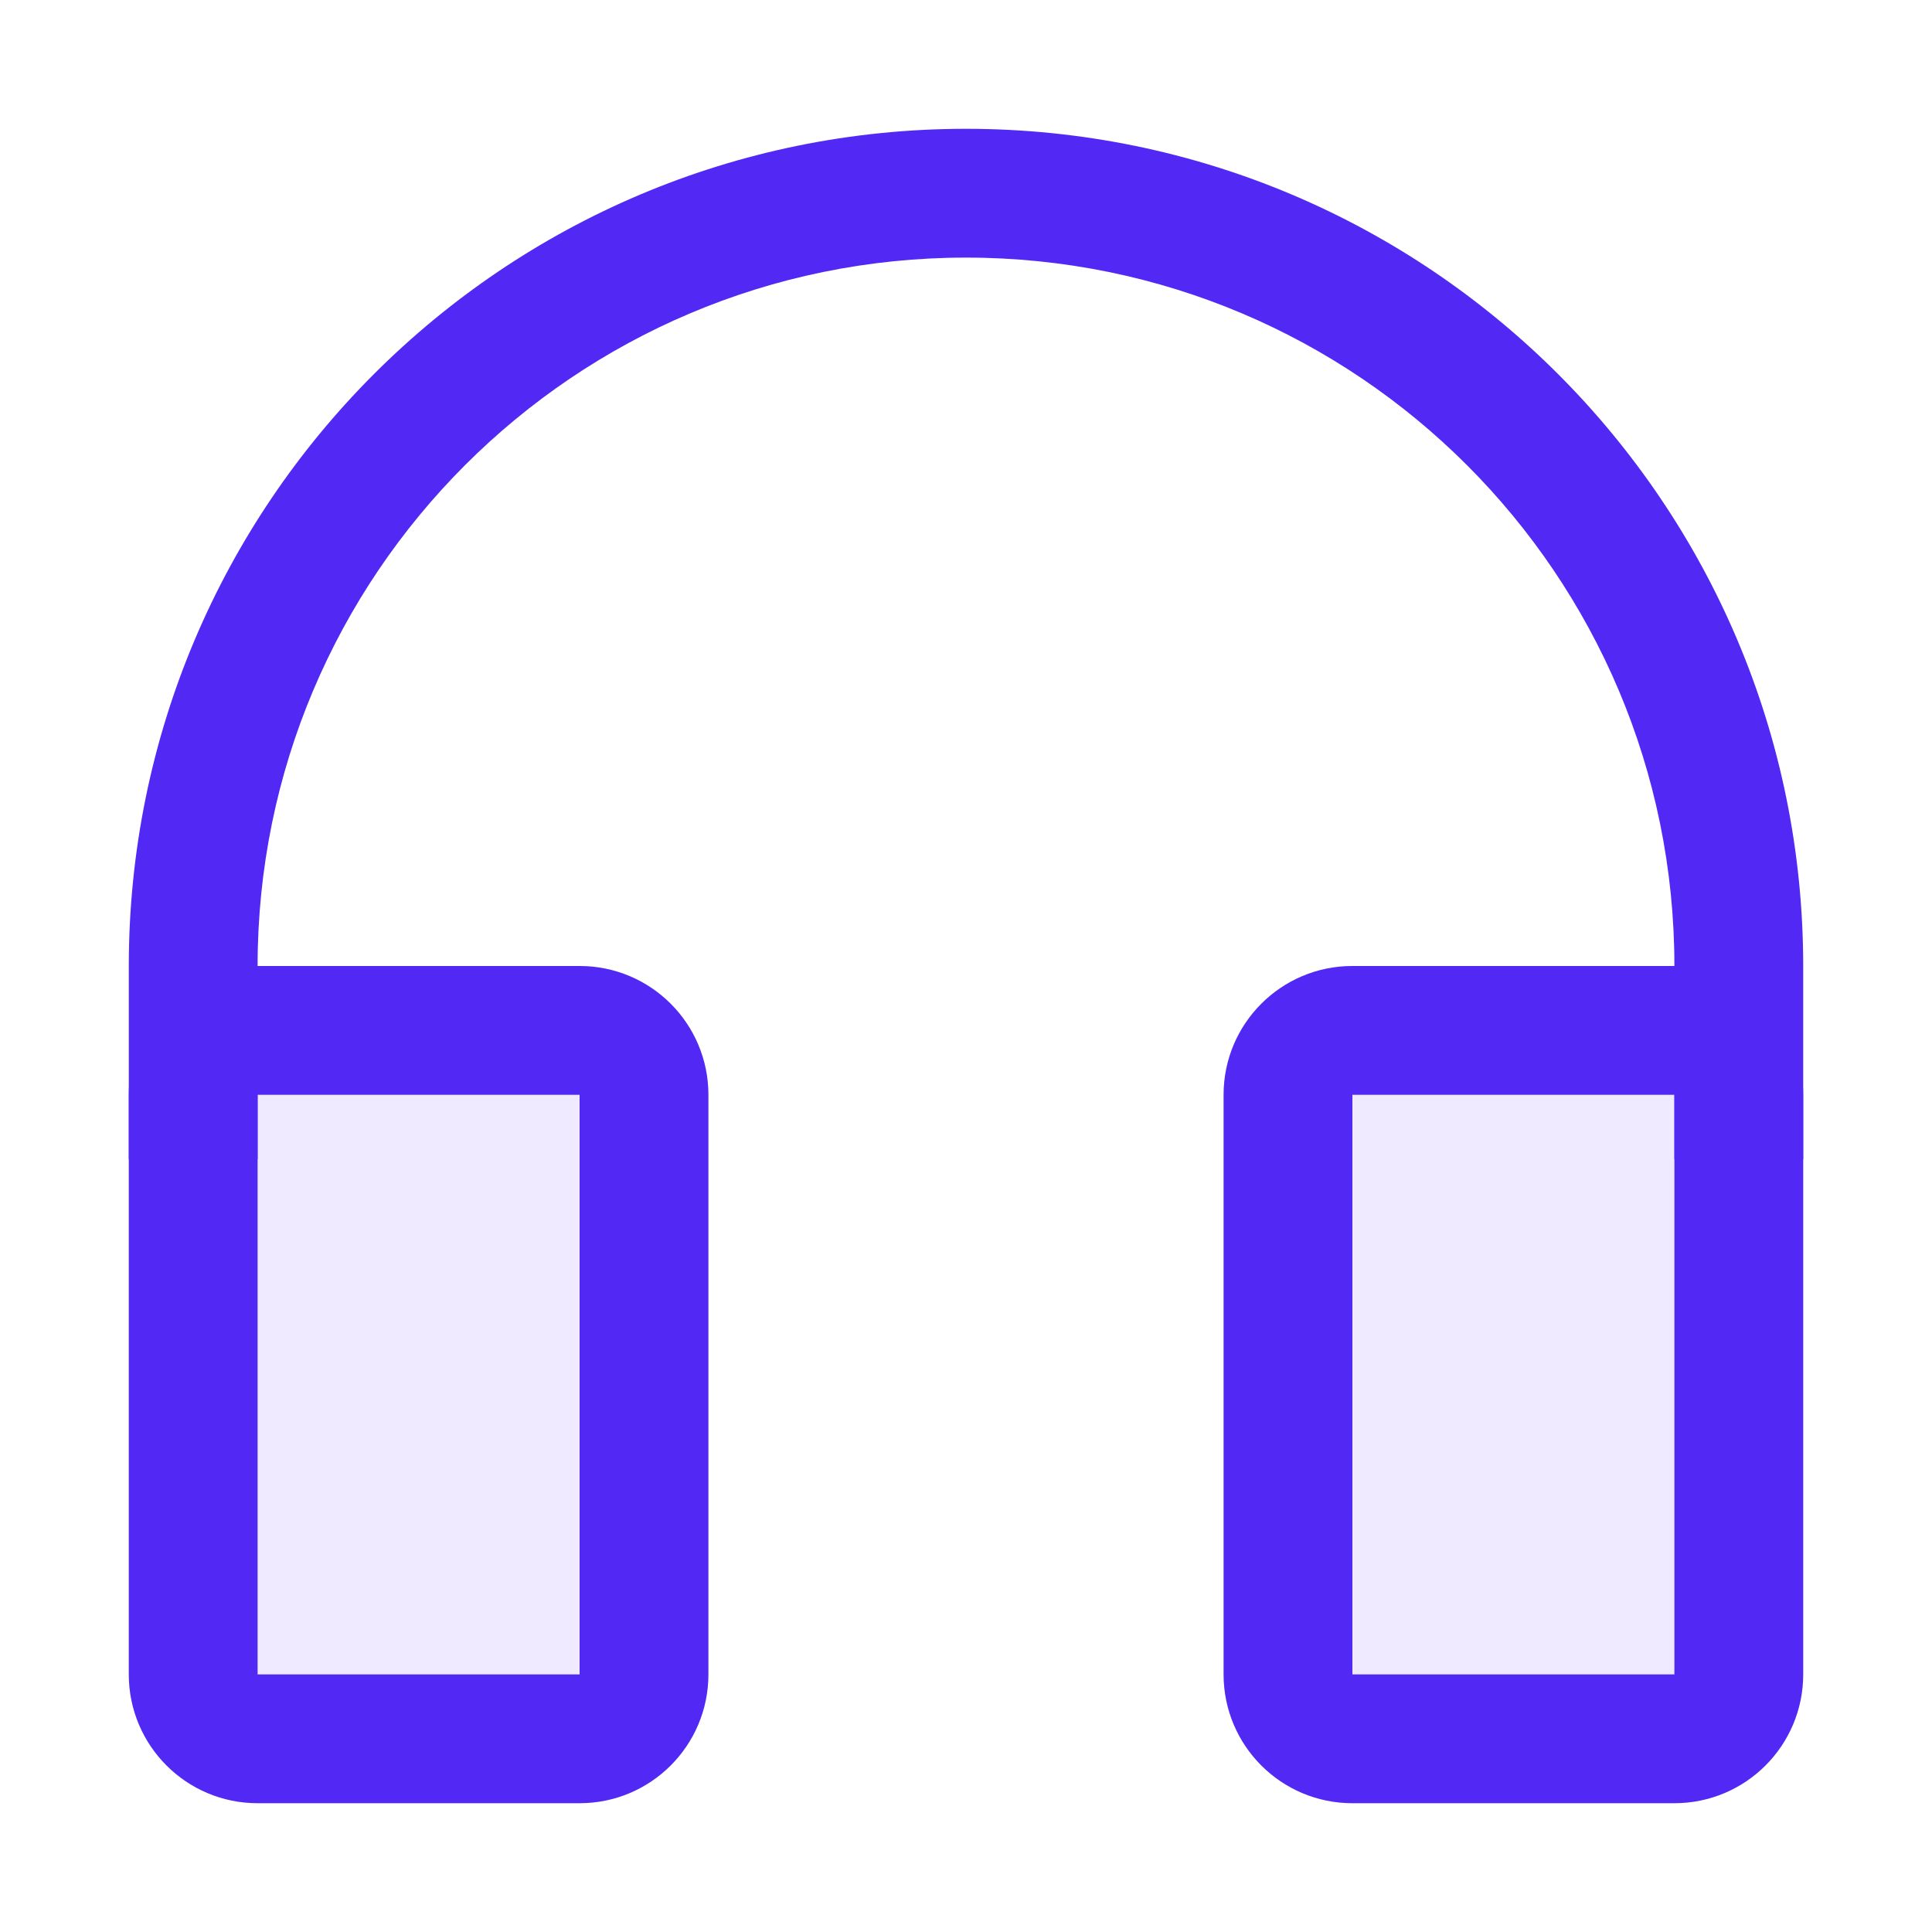
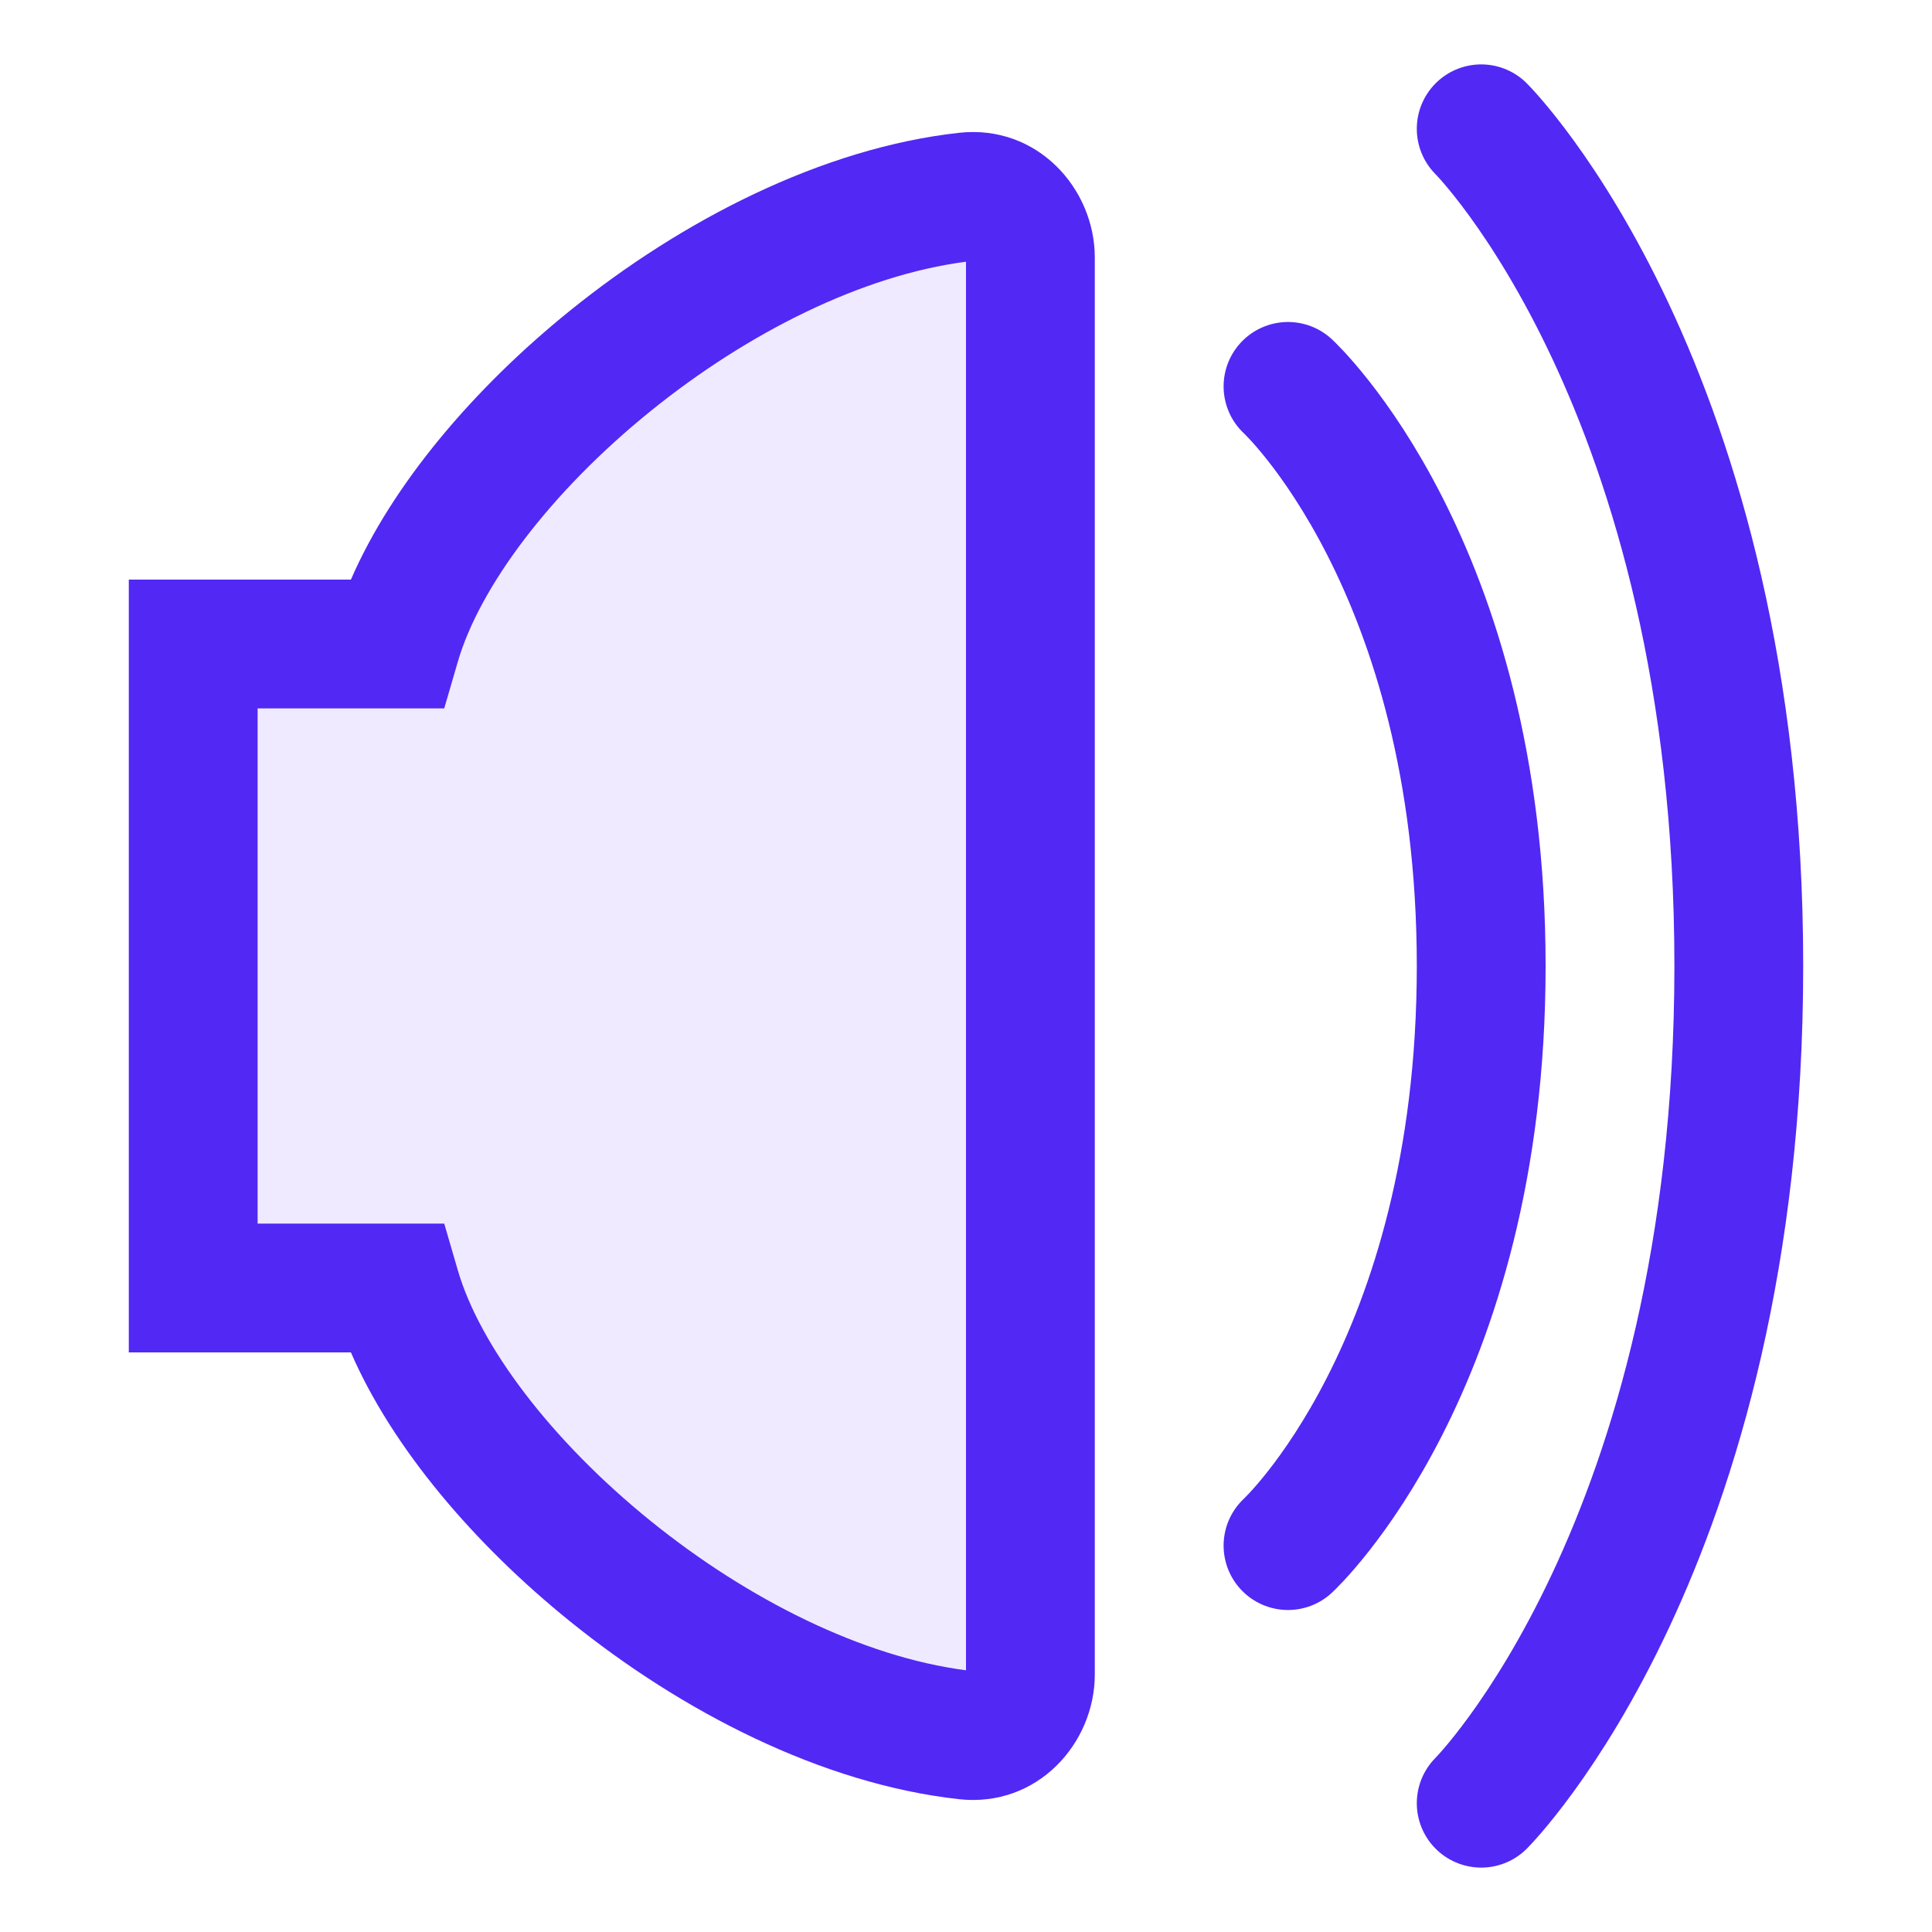
<svg xmlns="http://www.w3.org/2000/svg" width="30" height="30" viewBox="0 0 30 30" fill="none">
-   <path fill-rule="evenodd" clip-rule="evenodd" d="M4 15C2.895 15 2 15.895 2 17V26C2 27.105 2.895 28 4 28H9C10.105 28 11 27.105 11 26V17C11 15.895 10.105 15 9 15H4ZM21 15C19.895 15 19 15.895 19 17V26C19 27.105 19.895 28 21 28H26C27.105 28 28 27.105 28 26V17C28 15.895 27.105 15 26 15H21Z" fill="#EFEAFF" />
-   <path fill-rule="evenodd" clip-rule="evenodd" d="M4 17H9V26H4L4 17ZM2 17C2 15.895 2.895 15 4 15H9C10.105 15 11 15.895 11 17V26C11 27.105 10.105 28 9 28H4C2.895 28 2 27.105 2 26V17ZM21 17H26V26H21V17ZM19 17C19 15.895 19.895 15 21 15H26C27.105 15 28 15.895 28 17V26C28 27.105 27.105 28 26 28H21C19.895 28 19 27.105 19 26V17Z" fill="#5228F4" />
-   <path fill-rule="evenodd" clip-rule="evenodd" d="M15 4C8.925 4 4 8.925 4 15V18H2V15C2 7.82 7.82 2 15 2C22.18 2 28 7.82 28 15V18H26V15C26 8.925 21.075 4 15 4Z" fill="#5228F4" />
+   <path d="M6.147 20H3V10H6.147C6.984 7.121 11.233 3.472 15.003 3.056C15.552 2.996 16 3.448 16 4V26C16 26.552 15.552 27.004 15.003 26.944C11.233 26.528 6.984 22.879 6.147 20Z" fill="#EFEAFF" />
+   <path fill-rule="evenodd" clip-rule="evenodd" d="M15 4.064C13.394 4.272 11.613 5.162 10.104 6.382C8.547 7.64 7.446 9.114 7.108 10.279L6.898 11H4V19H6.898L7.108 19.721C7.446 20.886 8.547 22.36 10.104 23.618C11.613 24.838 13.394 25.728 15 25.936V4.064ZM14.893 2.062C16.107 1.929 17 2.928 17 4V26C17 27.072 16.107 28.071 14.893 27.938C12.758 27.702 10.578 26.573 8.847 25.173C7.367 23.978 6.093 22.485 5.449 21H2V9H5.449C6.093 7.515 7.367 6.022 8.847 4.827C10.578 3.427 12.758 2.298 14.893 2.062Z" fill="#5228F4" />
+   <path d="M23 2C23 2 27 6 27 15C27 24 23 28 23 28" stroke="#5228F4" stroke-width="2" stroke-linecap="round" />
+   <path d="M20 6C20 6 23 8.769 23 15C23 21.231 20 24 20 24" stroke="#5228F4" stroke-width="2" stroke-linecap="round" />
</svg>
